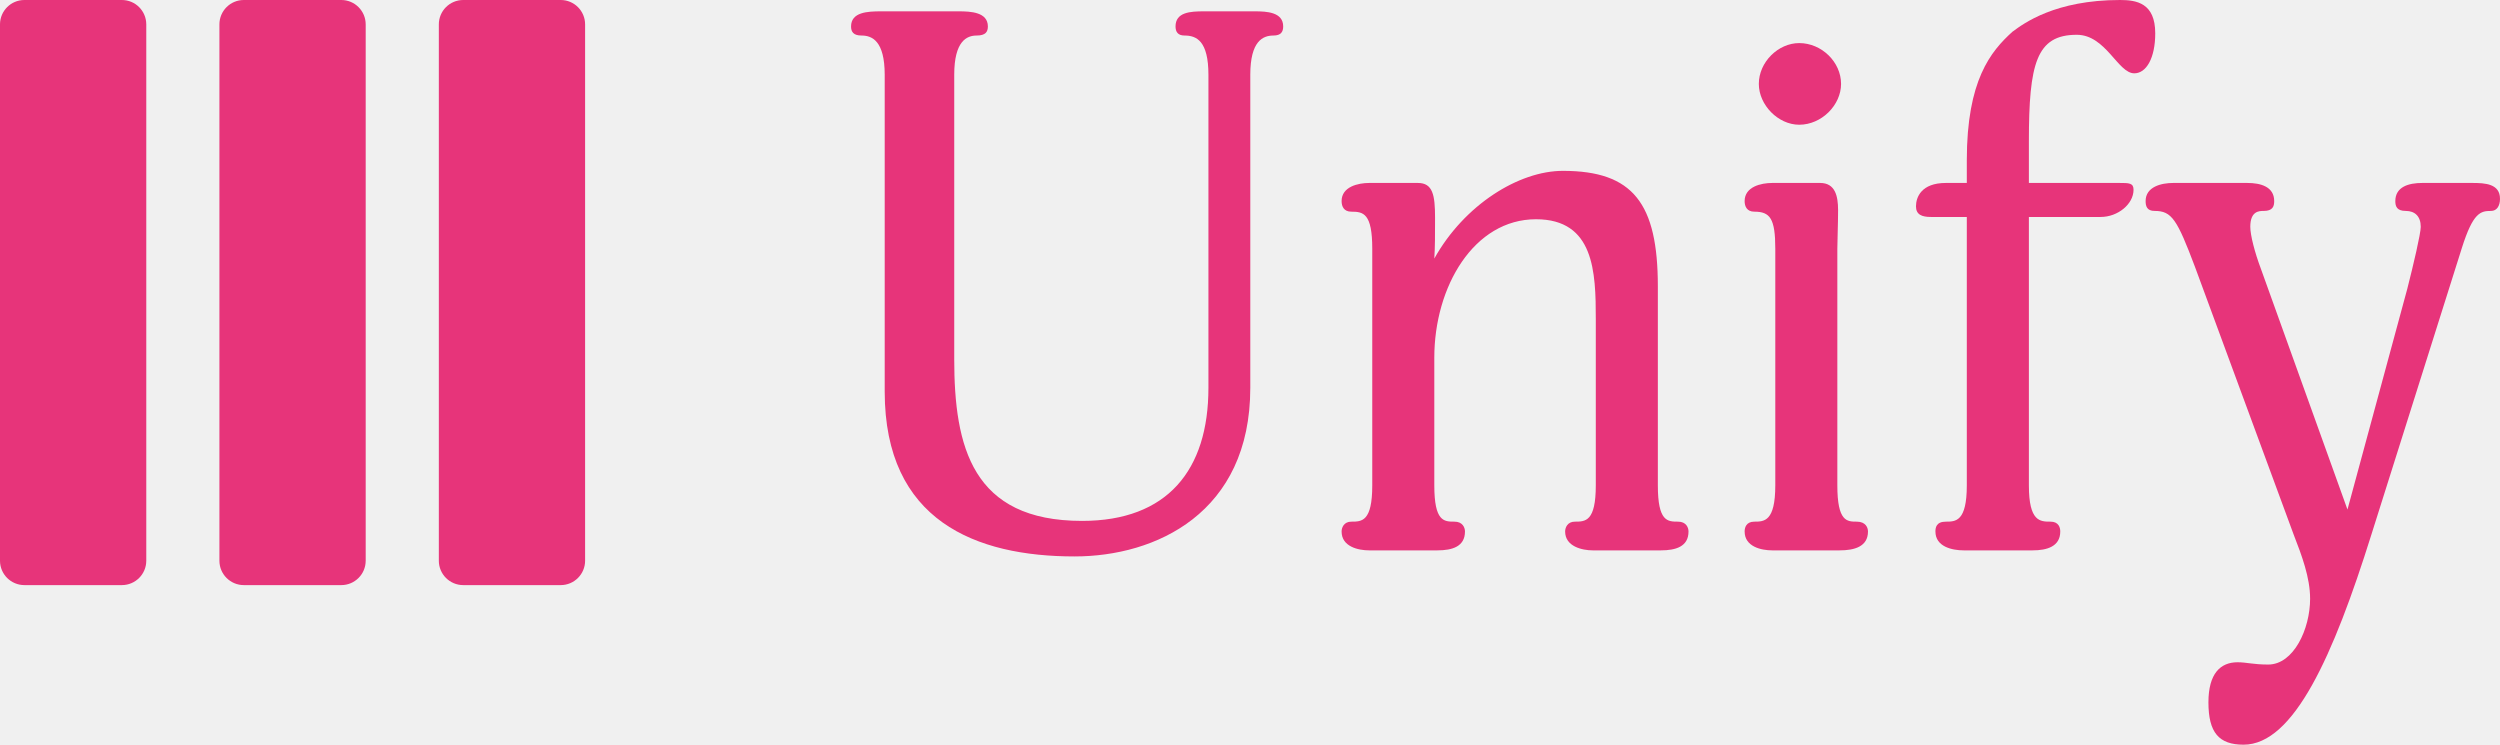
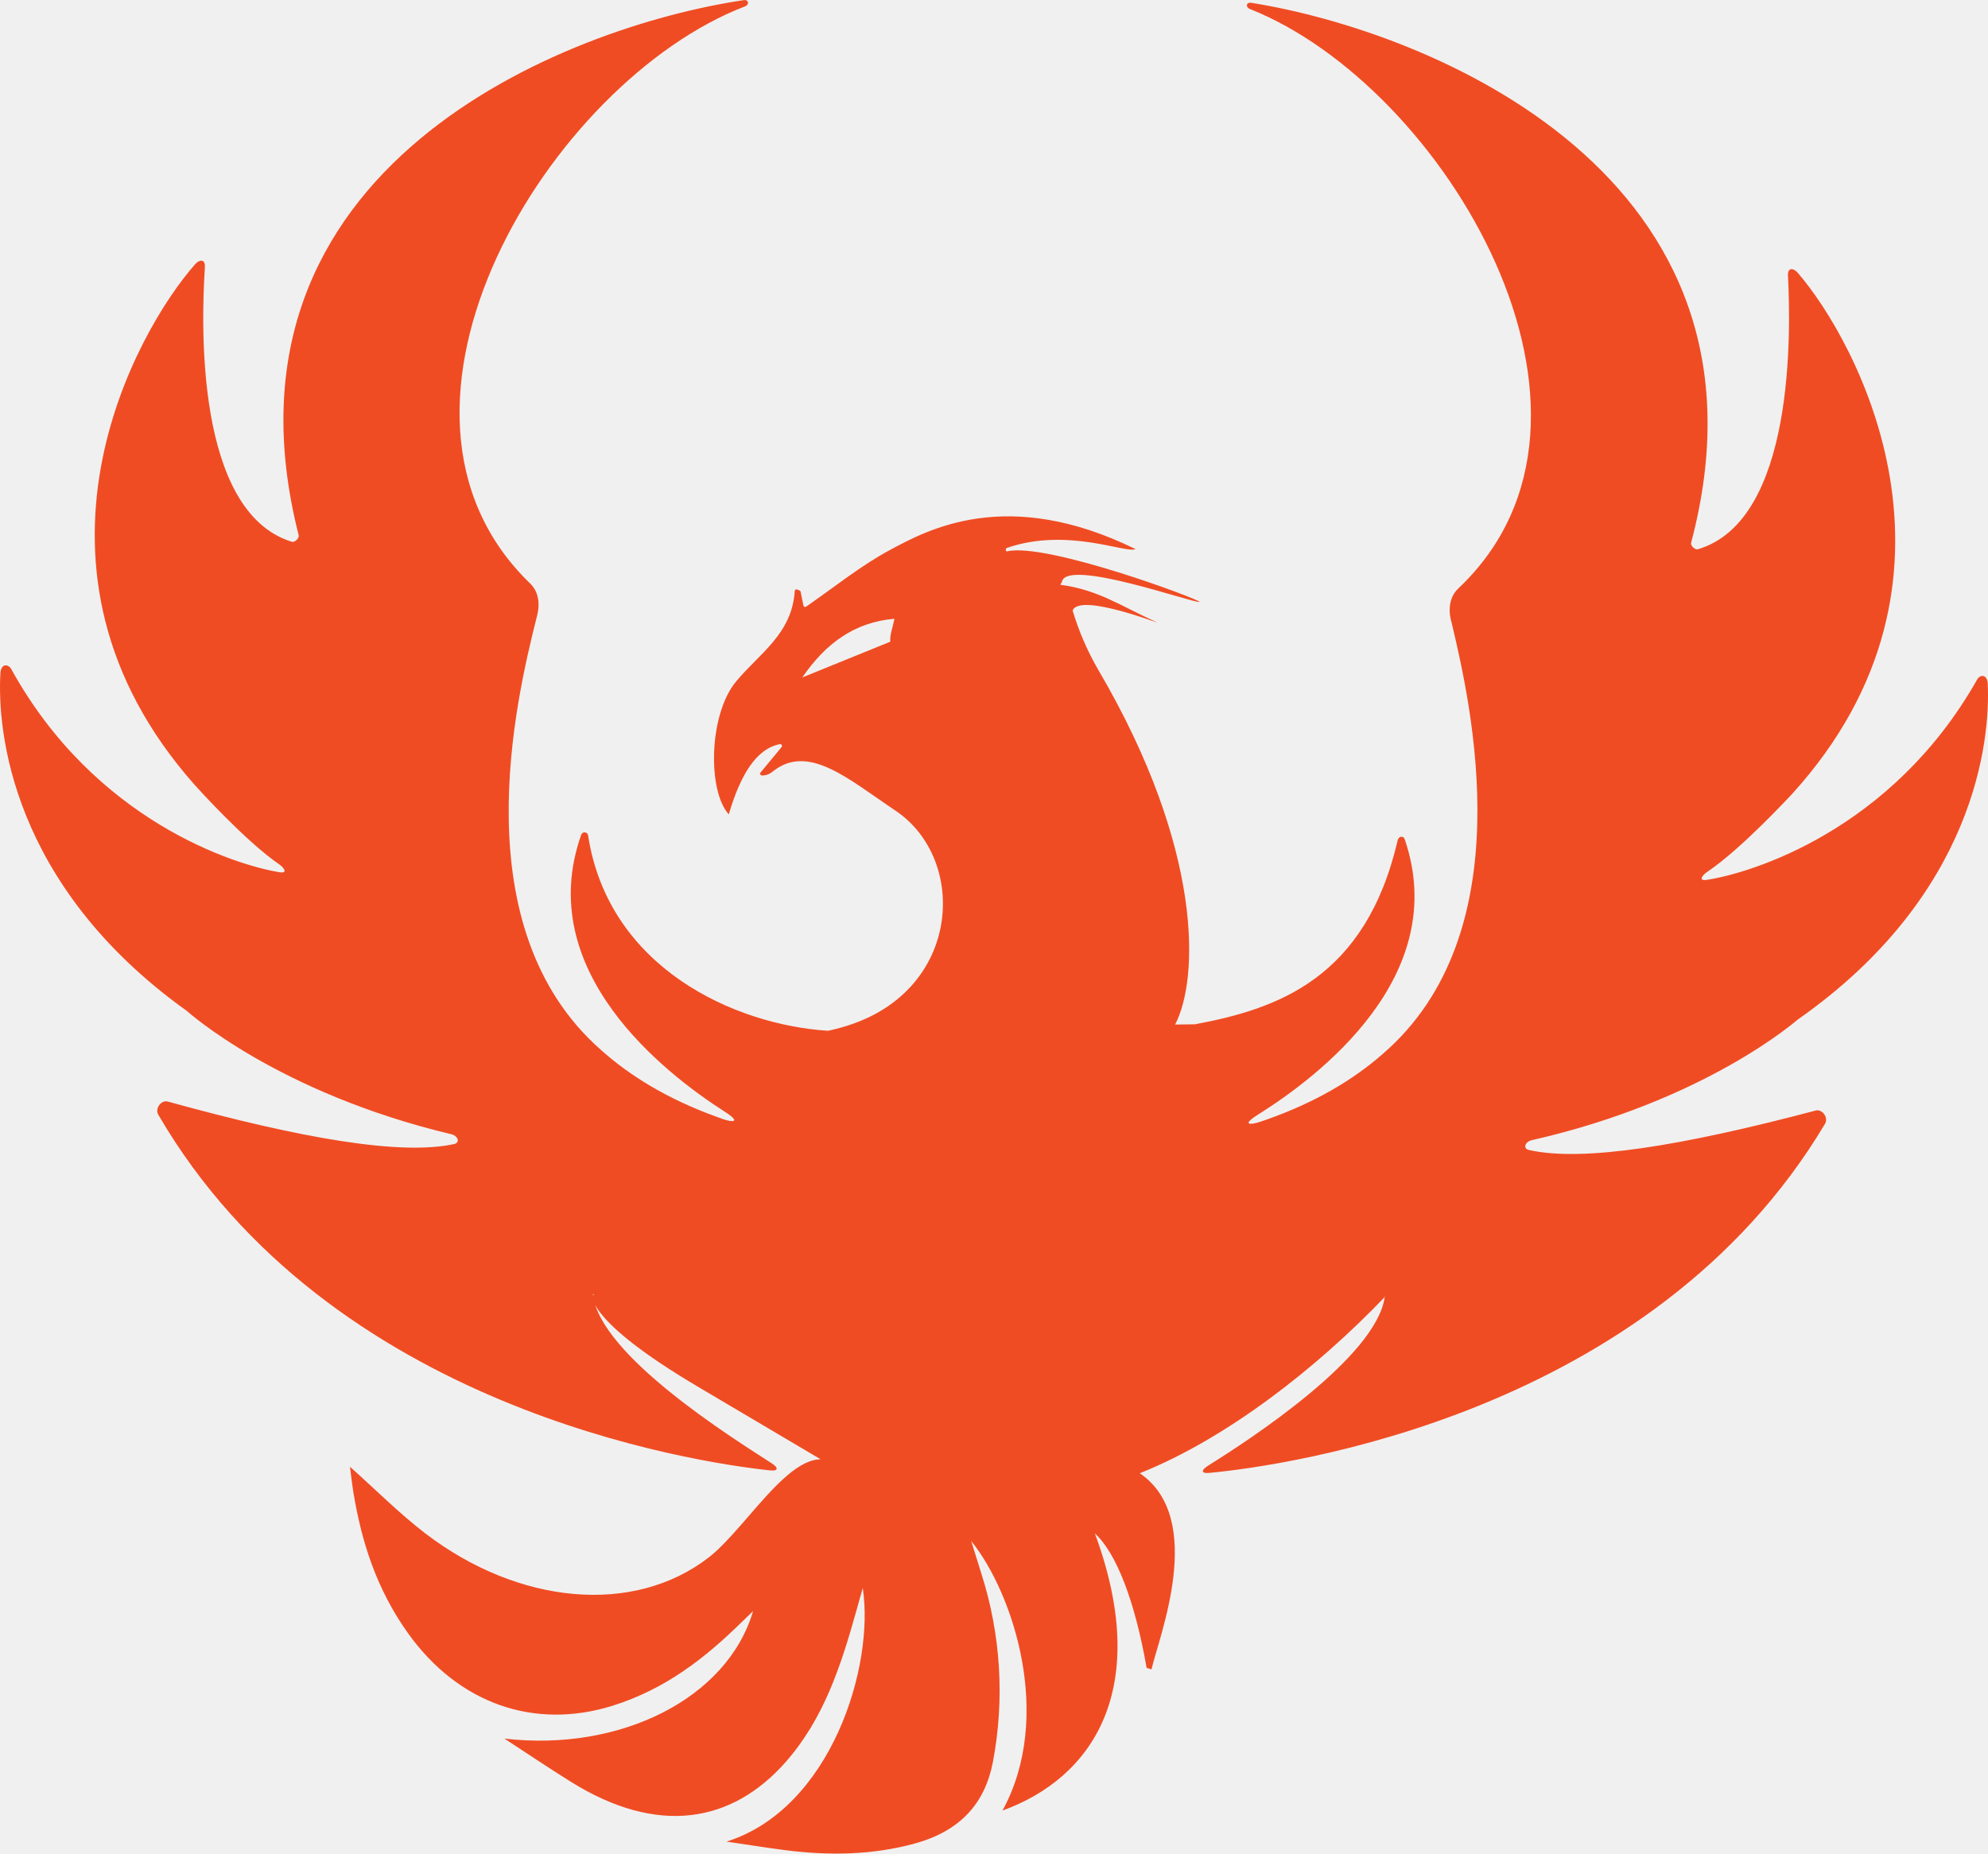
- <svg xmlns="http://www.w3.org/2000/svg" width="94" height="28" viewBox="0 0 94 28" fill="none">
-   <path d="M48.248 0.995C48.248 0.455 47.63 0.426 47.18 0.426H45.269C44.763 0.426 44.2 0.455 44.2 0.995C44.2 1.194 44.285 1.336 44.538 1.336C44.987 1.336 45.437 1.535 45.437 2.814V14.583C45.437 17.681 43.891 19.586 40.686 19.586C36.554 19.586 35.879 16.8 35.879 13.502V2.814C35.879 1.535 36.357 1.336 36.723 1.336C37.06 1.336 37.144 1.194 37.144 0.995C37.144 0.455 36.498 0.426 36.048 0.426H33.124C32.618 0.426 32 0.455 32 0.995C32 1.194 32.084 1.336 32.394 1.336C32.787 1.336 33.265 1.535 33.265 2.814V14.725C33.265 19.586 36.695 20.922 40.405 20.922C43.441 20.922 47.011 19.302 47.011 14.583V2.814C47.011 1.535 47.489 1.336 47.883 1.336C48.164 1.336 48.248 1.194 48.248 0.995Z" fill="#E7347A" />
-   <path d="M53.958 8.187C53.958 7.334 53.874 6.879 53.312 6.879H51.484C51.063 6.879 50.444 7.021 50.444 7.561C50.444 7.76 50.529 7.959 50.81 7.959C51.259 7.959 51.597 8.016 51.597 9.352V18.25C51.597 19.614 51.203 19.614 50.81 19.614C50.529 19.614 50.444 19.842 50.444 19.984C50.444 20.552 51.063 20.694 51.484 20.694H54.042C54.605 20.694 55.083 20.552 55.083 19.984C55.083 19.842 54.998 19.614 54.689 19.614C54.295 19.614 53.93 19.614 53.93 18.25V13.446C53.93 10.774 55.42 8.244 57.753 8.244C59.946 8.244 60.002 10.233 60.002 11.996V18.25C60.002 19.614 59.608 19.614 59.215 19.614C58.934 19.614 58.849 19.842 58.849 19.984C58.849 20.552 59.496 20.694 59.89 20.694H62.448C63.01 20.694 63.488 20.552 63.488 19.984C63.488 19.842 63.404 19.614 63.094 19.614C62.701 19.614 62.335 19.614 62.335 18.25V10.774C62.335 7.647 61.408 6.424 58.765 6.424C57.107 6.424 55.054 7.704 53.93 9.722C53.958 9.267 53.958 8.841 53.958 8.187Z" fill="#E7347A" />
-   <path d="M69.224 3.155C69.224 2.331 68.493 1.62 67.65 1.62C66.863 1.62 66.132 2.331 66.132 3.155C66.132 3.951 66.863 4.69 67.65 4.69C68.493 4.69 69.224 3.951 69.224 3.155ZM70.236 19.984C70.236 19.842 70.152 19.614 69.815 19.614C69.449 19.614 69.084 19.614 69.084 18.25V9.352C69.084 9.096 69.112 8.386 69.112 7.903C69.112 7.362 68.999 6.879 68.437 6.879H66.638C66.216 6.879 65.598 7.021 65.598 7.561C65.598 7.76 65.682 7.959 65.963 7.959C66.554 7.959 66.751 8.215 66.751 9.352V18.25C66.751 19.614 66.329 19.614 65.963 19.614C65.654 19.614 65.598 19.842 65.598 19.984C65.598 20.552 66.216 20.694 66.638 20.694H69.168C69.73 20.694 70.236 20.552 70.236 19.984Z" fill="#E7347A" />
-   <path d="M81.037 1.251C81.037 0.114 80.334 0 79.715 0C77.269 0 76.089 0.881 75.667 1.194C74.852 1.933 73.952 3.013 73.952 6.026V6.879H73.165C72.238 6.879 72.041 7.419 72.041 7.76C72.041 8.073 72.266 8.158 72.603 8.158H73.952V18.25C73.952 19.614 73.531 19.614 73.165 19.614C72.8 19.614 72.772 19.842 72.772 19.984C72.772 20.552 73.39 20.694 73.84 20.694H76.426C76.96 20.694 77.466 20.552 77.466 19.984C77.466 19.842 77.41 19.614 77.101 19.614C76.707 19.614 76.286 19.614 76.286 18.25V8.158H78.984C79.631 8.158 80.221 7.675 80.221 7.135C80.221 6.879 80.053 6.879 79.687 6.879H76.286V5.316C76.286 2.388 76.567 1.308 78.085 1.308C79.181 1.308 79.631 2.757 80.249 2.757C80.699 2.757 81.037 2.189 81.037 1.251Z" fill="#E7347A" />
-   <path d="M94 7.476C94 6.908 93.438 6.879 92.96 6.879H91.076C90.57 6.879 90.064 7.021 90.064 7.561C90.064 7.76 90.121 7.931 90.458 7.931C90.795 7.931 91.02 8.13 91.02 8.528C91.02 8.784 90.739 9.978 90.514 10.859L88.265 19.159L85.004 10.091C84.779 9.494 84.611 8.841 84.611 8.528C84.611 7.931 84.948 7.931 85.117 7.931C85.454 7.931 85.51 7.76 85.51 7.561C85.51 7.021 85.004 6.879 84.498 6.879H81.715C81.266 6.879 80.675 7.021 80.675 7.561C80.675 7.76 80.731 7.931 81.013 7.931C81.659 7.931 81.856 8.244 82.531 10.034L86.241 20.098C86.55 20.893 86.86 21.718 86.86 22.514C86.86 23.651 86.241 24.987 85.285 24.987C84.723 24.987 84.47 24.901 84.133 24.901C83.486 24.901 83.037 25.328 83.037 26.408C83.037 27.545 83.43 28 84.358 28C86.241 28 87.731 24.674 89.165 20.098L92.566 9.324C92.988 7.988 93.269 7.931 93.663 7.931C93.888 7.931 94 7.732 94 7.476Z" fill="#E7347A" />
-   <g clip-path="url(#clip0)">
-     <path d="M0.917 22H4.583C5.089 22 5.5 21.589 5.5 21.083V0.917C5.5 0.411 5.089 0 4.583 0H0.917C0.411 0 0 0.411 0 0.917V21.083C0 21.589 0.411 22 0.917 22Z" fill="#E7347A" />
-     <path d="M9.167 22H12.833C13.339 22 13.75 21.589 13.75 21.083V0.917C13.75 0.411 13.339 0 12.833 0H9.167C8.661 0 8.25 0.411 8.25 0.917V21.083C8.25 21.589 8.661 22 9.167 22Z" fill="#E7347A" />
-     <path d="M21.083 0H17.417C16.911 0 16.5 0.411 16.5 0.917V21.083C16.5 21.589 16.911 22 17.417 22H21.083C21.589 22 22 21.589 22 21.083V0.917C22 0.411 21.589 0 21.083 0Z" fill="#E7347A" />
-   </g>
-   <defs>
-     <clipPath id="clip0">
-       <rect width="22" height="22" fill="white" />
-     </clipPath>
-   </defs>
+ <svg xmlns="http://www.w3.org/2000/svg" data-name="Layer 1" viewBox="0 0 494.86 461.43">
+   <path d="M494.8 170.29c-.12-2.49-1.91-2.38-2.62-1.14-21.3 37.72-56.43 48.28-67.35 49.92-2.19.33-1.07-1.18.15-2 8.55-5.73 20.81-19.1 21-19.27l.18-.19c48.47-53.49 15.88-112.93 1.3-129.74-.94-1.08-2.51-1.46-2.39.8.68 13.39 1.85 60.88-22.42 68.08-.74.22-1.88-.91-1.69-1.63C445.24 43.54 355.57 7.74 311.49.7c-1.3-.21-1.5 1.09-.38 1.53 48.44 19.21 97.28 101.27 52 144.18-3.57 3.26-1.83 8.37-1.79 8.53 5 20.95 17.78 77.4-17.14 107.48-7.38 6.48-16.82 12.07-28.83 16.31l-1.76.6c-2.29.77-4.74.87-.37-1.86 15-9.42 48.11-34.47 36.44-68.53-.32-.94-1.5-.76-1.74.25-8 34.47-29.94 42-50.47 45.84h-.15l-4.79.06c5.82-11.05 7.29-43.31-19.16-88.38A68.15 68.15 0 0 1 267 152c1.79-4.59 23 3.88 20.82 2.87-8.85-4-14.42-8-23.7-9.25-.41 0 .14-.39.23-.81 1.31-5.87 32.74 5.42 34.26 5.06.09-.62-38.06-14.86-47.91-12.6-.42.1-.46-.71-.05-.85 15-5.21 29.73 1.46 32 .29-32.08-15.75-51.93-4.68-61 .16-7.31 3.91-13.9 9.28-21 14.18a.43.43 0 0 1-.66-.29l-.69-3.41a.43.43 0 0 0-.33-.34 1 1 0 0 0-.43-.17.43.43 0 0 0-.71.3c-.67 10.75-8.92 15.63-14.63 22.57-6.77 8.22-7.12 27.15-1.79 33.05 2.82-9.61 6.76-16.36 12.75-17.49a.45.45 0 0 1 .4.73l-5.24 6.34a.45.45 0 0 0 .33.74 4 4 0 0 0 2.64-.94c8.85-7.16 18.74 1.73 30.63 9.7 18 12.09 16.44 44.49-11.89 53.5q-2.4.77-4.91 1.3c-23.41-1.5-54.59-15.73-59.71-48.51a.89.89 0 0 0-1.74-.27c-12 33.93 20.77 59.34 35.71 68.91 4.34 2.79 1.89 2.66-.39 1.87l-1.75-.63c-12-4.37-21.35-10.06-28.66-16.61-34.6-30.45-21.24-86.77-16-107.66 0-.16 1.84-5.25-1.7-8.55-44.77-43.4 4.94-124.93 53.59-143.61 1.12-.44.93-1.74-.37-1.54C141.06 6.59 51 41.43 74.35 133.27c.18.73-1 1.85-1.71 1.62C48.45 127.42 50.13 80 51 66.57c.14-2.26-1.44-1.9-2.39-.82-14.76 16.65-48 75.74-.09 129.74l.18.19c.15.18 12.27 13.67 20.76 19.49 1.21.83 2.31 2.35.13 2-10.91-1.76-45.92-12.7-66.82-50.64C2 165.28.24 165.15.1 167.64c-.81 14 2.47 52.59 46.33 84 .25.18 22.57 20.42 65.95 30.77 1.61.38 2.23 2.1.65 2.44-13.36 2.89-38.1-1.42-71.27-10.59-1.63-.45-3.25 1.73-2.37 3.25 42.52 73.12 133.53 86.59 152.32 88.59 2.05.21 2.12-.66.37-1.78-10.22-6.59-42.52-26.82-44.48-41.87-.09-.64.47.26 0 0-.2-.11-2.11 6.1 26.09 22.79L205 363.76l4.31 1.77c-9.92-9.46-22.54 14.23-32.92 22.26-18.6 14.38-47.24 11.85-70.63-6.09-6.49-5-12.2-10.76-18.64-16.51.29 2.2.51 4.35.87 6.51 2 12.06 5.66 23.87 13.62 35 12.49 17.42 31.31 24.08 50.85 18 13.2-4.14 23.07-11.91 32-20.67l3-2.9c-6.42 21.8-33.11 35.09-61.9 31.74 5.45 3.56 10.84 7.19 16.37 10.65 21.93 13.75 40.36 10.23 53.62-4.79 9.55-10.82 13.82-24.14 17.61-37.66l1.6-5.71c3 19.66-8 55-33.91 63.16 4.75.7 9.5 1.46 14.24 2.08 11.39 1.5 22.3 1.24 32.67-1.62 11.41-3.14 17.47-10.12 19.41-20.35a95.6 95.6 0 0 0-2.87-46.79l-2.55-8.17c10.5 13 20.57 43.8 7.79 67.12 22.44-8.12 37.31-30.26 23-69 5.39 4.91 10 17 12.88 33.47l1.22.38c1.75-7.87 13.74-37.46-2.94-48.85a.44.44 0 0 0 .25-.08c21.44-8.61 43.72-26 60.74-43.77a.52.52 0 0 1 .11-.1c0 .13-.85-.55 0 0 .06 0-.1 0-.11.1-2.13 15-33.68 35.57-44 42-1.77 1.11-1.7 2 .35 1.78 18.81-1.79 110-14.28 153.26-86.94.9-1.51-.7-3.72-2.34-3.28-33.26 8.81-58 12.85-71.38 9.82-1.57-.36-.93-2.06.68-2.43 43.49-9.88 66-29.89 66.27-30.06 44.23-30.98 47.92-69.55 47.27-83.54Zm-273.19-10.52-21.9 8.9c5.79-8.46 13-13.77 22.94-14.61-.44 2.24-1.19 4.01-1.04 5.71ZM250.56 143.38l.21.05ZM251.28 143.55h.09ZM249.64 143.17ZM250.05 143.26h-.11ZM249.77 143.2h-.1ZM252.87 143.93ZM252.94 143.94h.07ZM251.64 143.64l.37.09ZM253 144h.14ZM252 143.73l.86.2ZM253.27 144ZM253.15 144h.07ZM253.23 144ZM253.22 144Z" fill="#f04c23" />
</svg>
